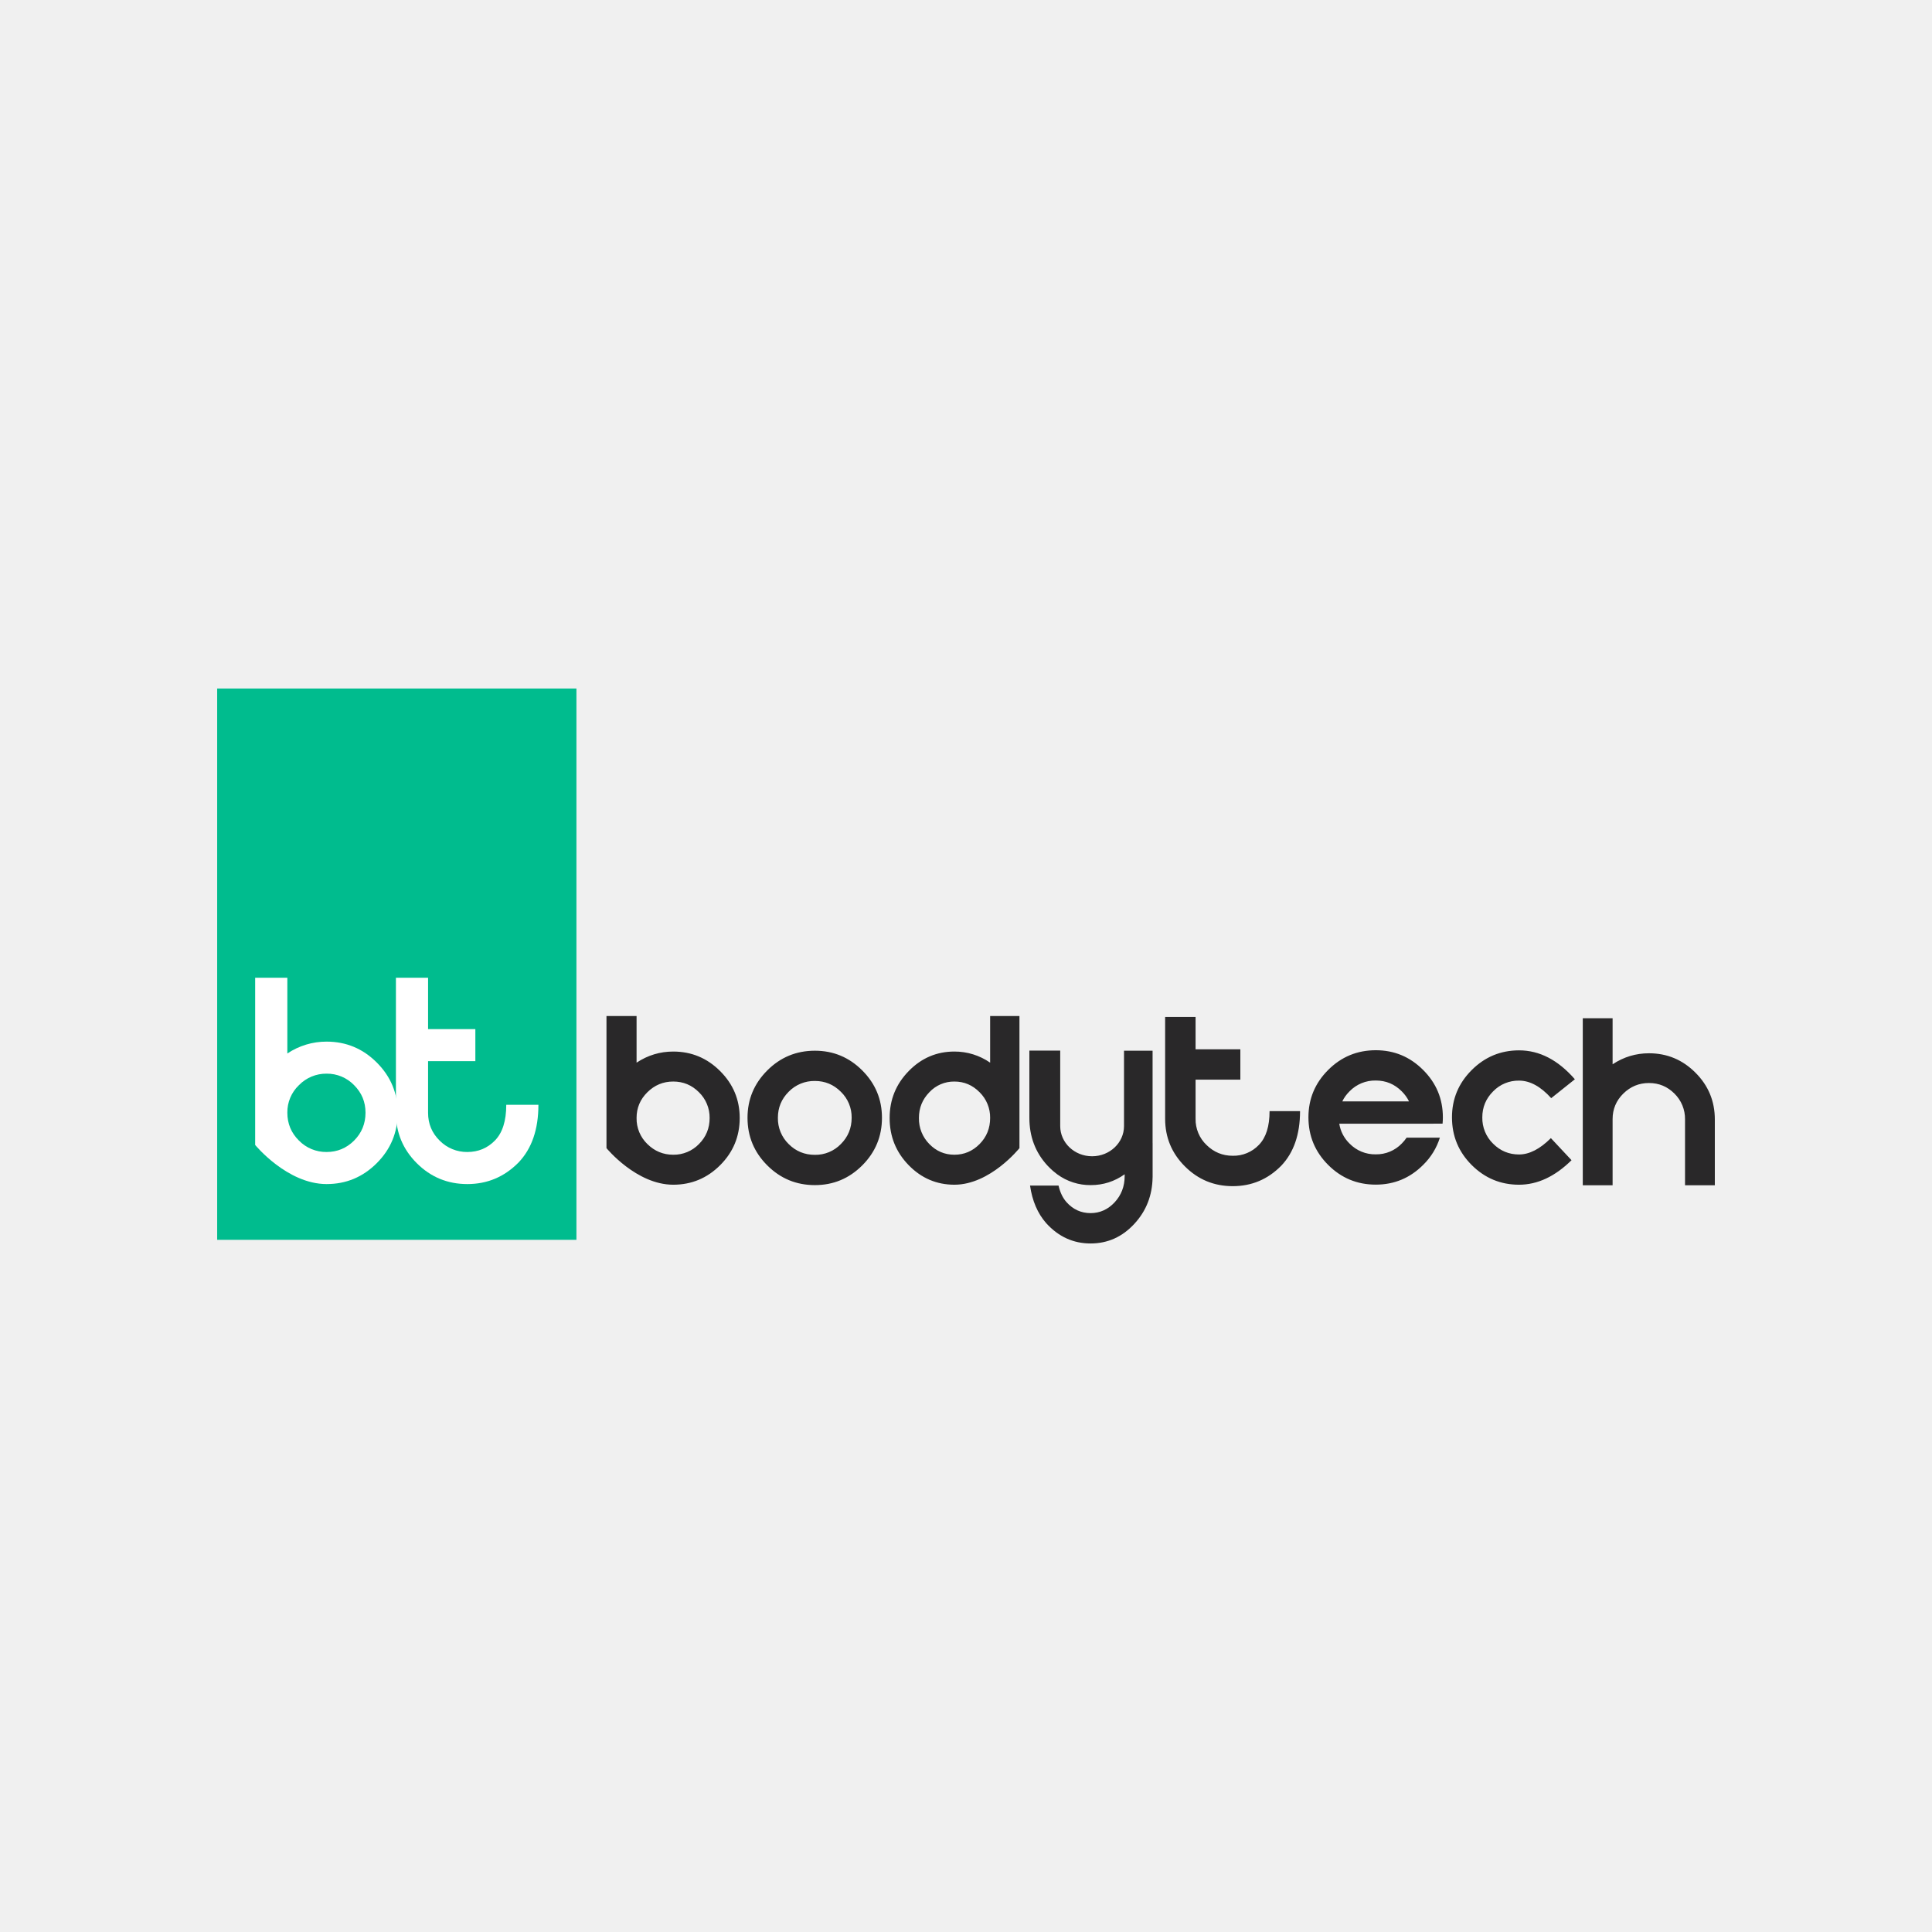
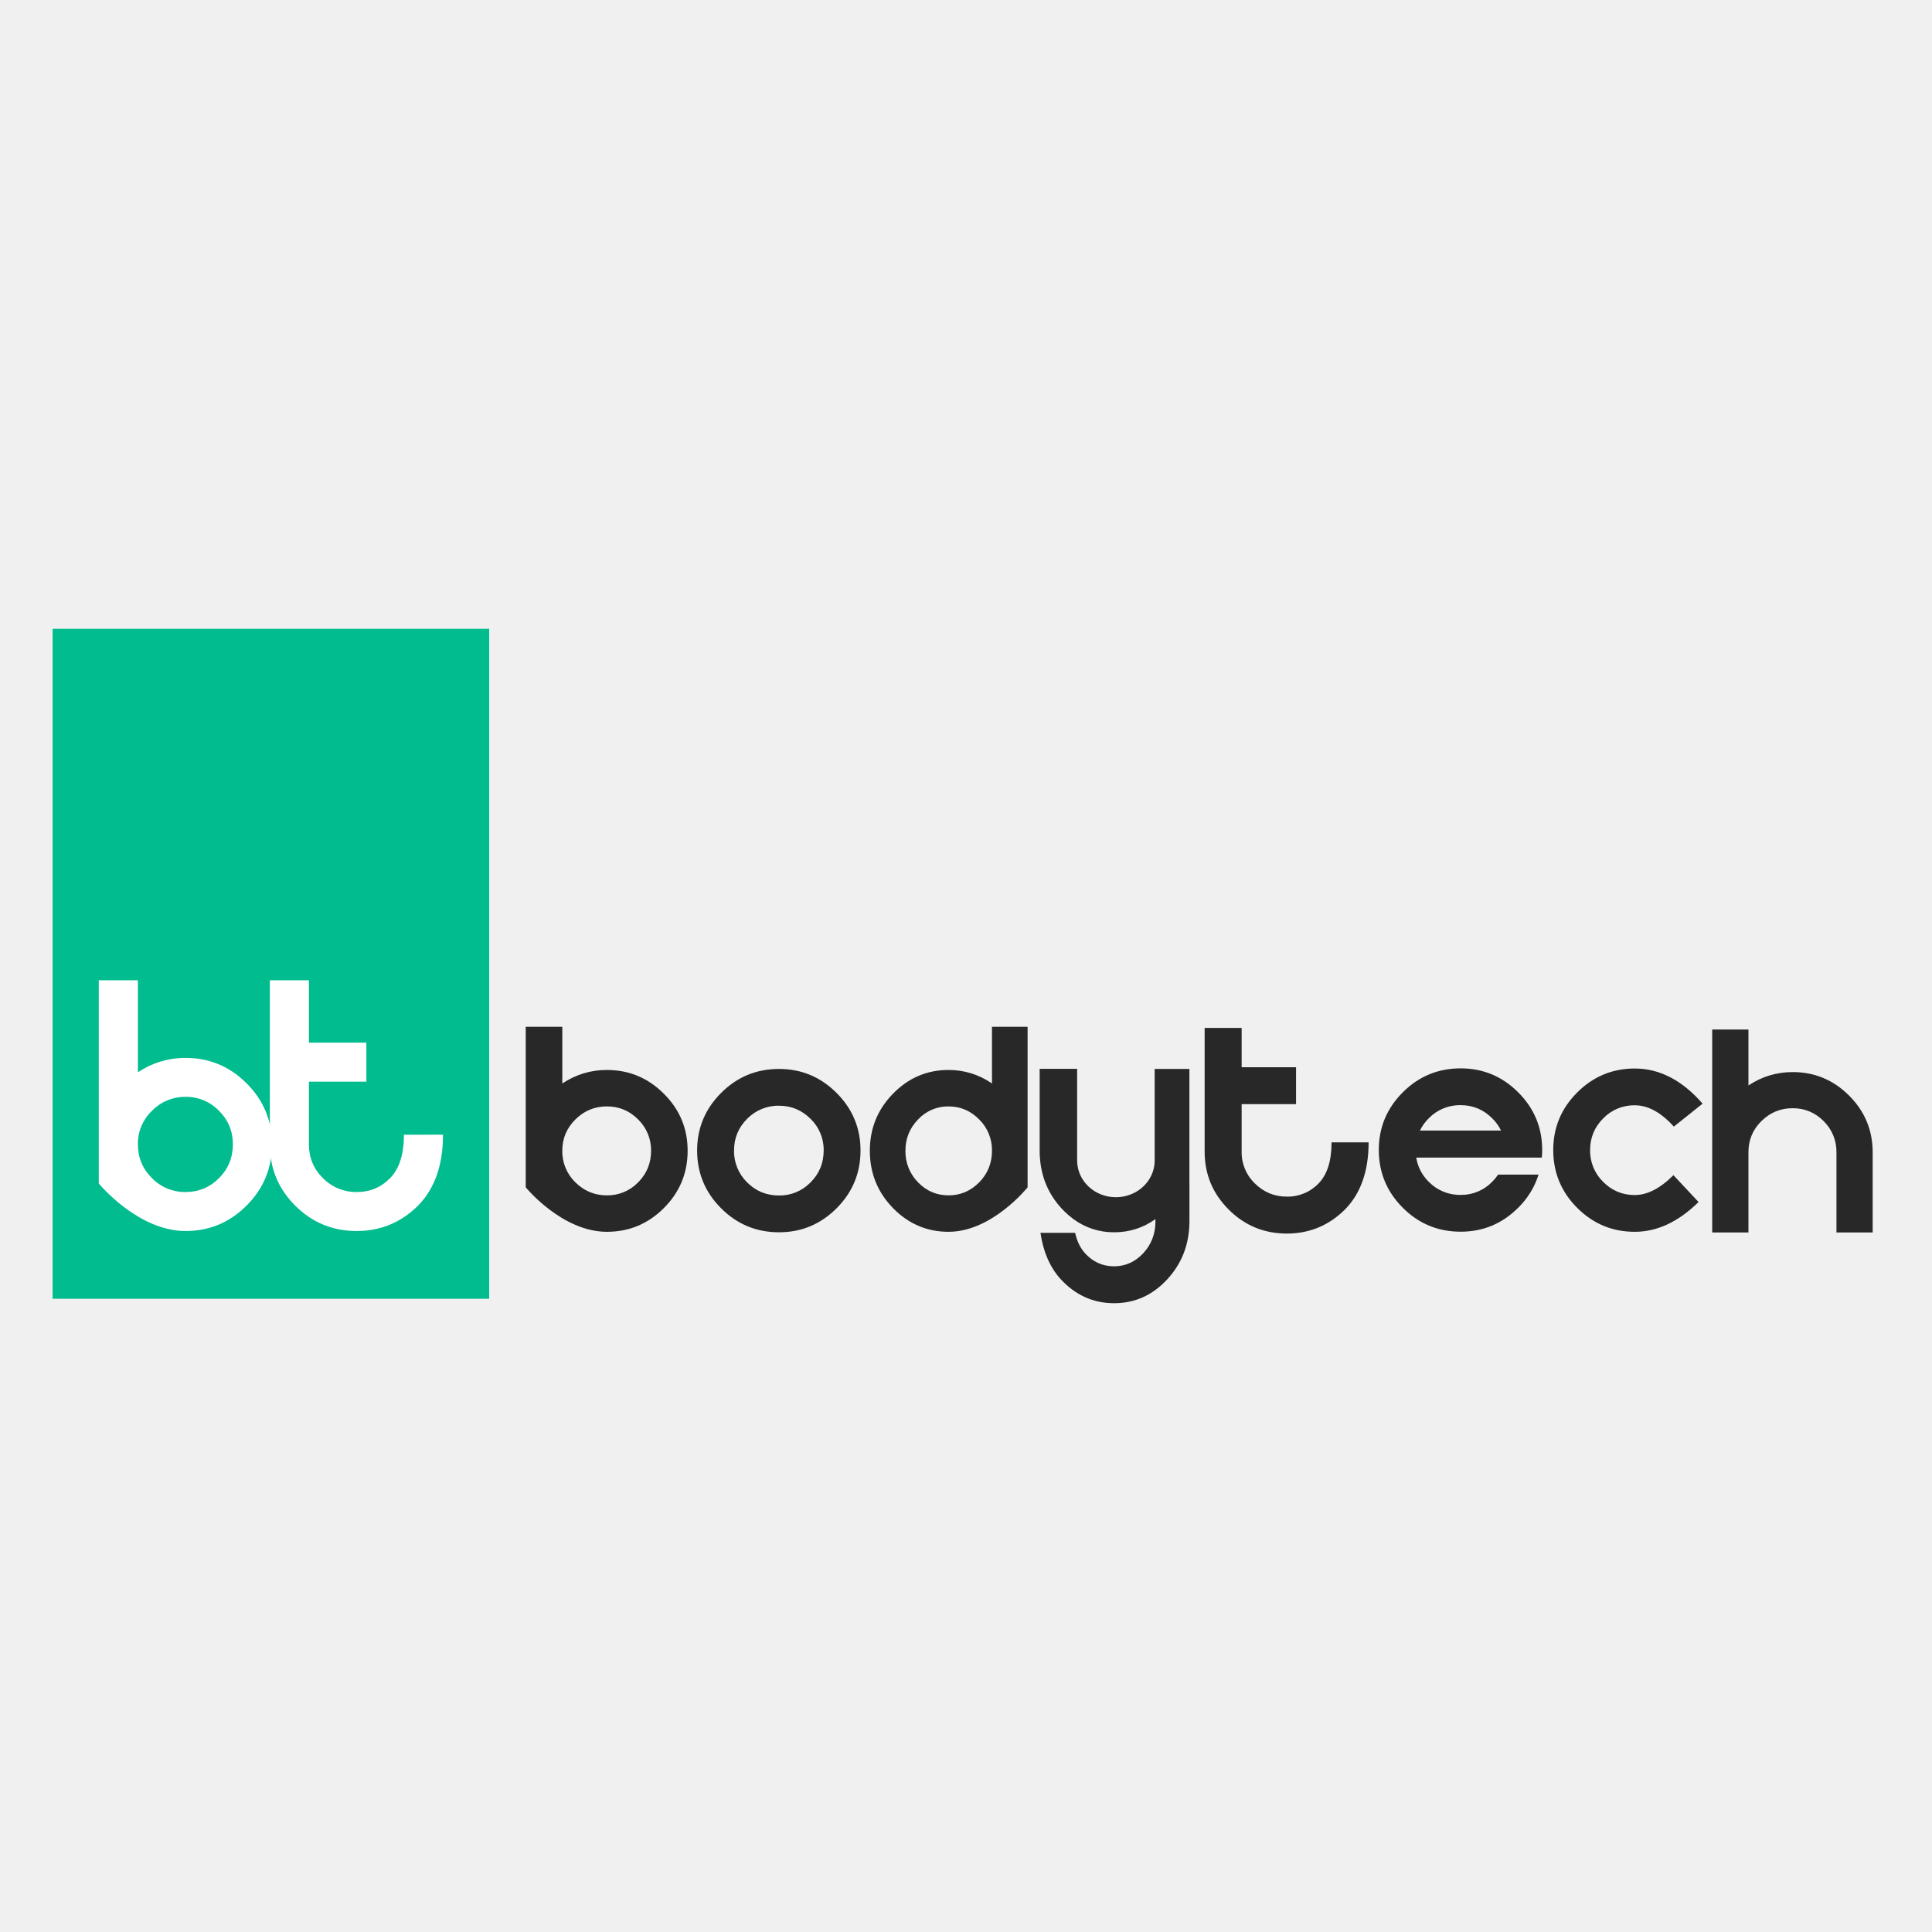
- <svg xmlns="http://www.w3.org/2000/svg" width="2500" height="2500" viewBox="0 0 700 700" version="1.1">
+ <svg xmlns="http://www.w3.org/2000/svg" width="2500" height="2500" viewBox="63 234 576 232" version="1.1">
  <g transform="translate(0,403)">
    <path d="M208.851-153.532V46.21H78.686v-199.742" fill="#00bc8e" fill-opacity="1" fill-rule="nonzero" />
    <path d="M195.077-2.704q0 13.374-7.223 20.922-7.698 7.794-18.537 7.794-10.717-.006-18.297-7.554Q143.45 10.9 143.45.21v-48.95h11.65v18.601h17.13v11.624H155.1V.21q0 5.921 4.193 10.055a13.87 13.87 0 0 0 10.024 4.124q5.953 0 10.023-4.182 4.086-4.188 4.086-12.91z" fill="#ffffff" fill-opacity="1" fill-rule="nonzero" />
    <path d="M144.087.154q0 10.7-7.58 18.286-7.575 7.57-18.174 7.57c-14.286 0-25.883-14.174-25.883-14.174V-48.74h11.661v27.44a25.34 25.34 0 0 1 14.222-4.3q10.605 0 18.174 7.57 7.586 7.564 7.58 18.185m-11.655 0q0-5.852-4.134-9.98a13.6 13.6 0 0 0-9.965-4.167 13.76 13.76 0 0 0-10.024 4.166 13.5 13.5 0 0 0-4.198 9.981q0 5.943 4.198 10.093a13.76 13.76 0 0 0 10.024 4.14q5.814 0 9.965-4.14 4.128-4.15 4.134-10.093" fill="#ffffff" fill-opacity="1" fill-rule="nonzero" />
    <path d="M456.128 11.806a12.7 12.7 0 0 1-9.484 3.952q-5.521 0-9.49-3.9a12.8 12.8 0 0 1-3.974-9.521v-14.152h16.222v-11.01H433.18v-11.72h-11.032V2.337q0 10.13 7.175 17.278 7.164 7.154 17.32 7.154 10.259 0 17.54-7.373 6.844-7.153 6.85-19.812h-11.048q.005 8.253-3.857 12.222M295.254-22.309q-10.114 0-17.256 7.143-7.154 7.154-7.16 17.156 0 10.103 7.16 17.251 7.142 7.148 17.256 7.148 10.008 0 17.156-7.148t7.143-17.251q0-10.002-7.143-17.156-7.148-7.143-17.156-7.143m9.405 33.82a12.8 12.8 0 0 1-9.405 3.91q-5.606 0-9.51-3.91a12.96 12.96 0 0 1-3.9-9.521q0-5.51 3.9-9.421a12.96 12.96 0 0 1 9.51-3.915q5.5.005 9.405 3.915a12.8 12.8 0 0 1 3.91 9.42q0 5.612-3.91 9.523m245.717-22.986q5.932 0 11.656 6.358l8.573-6.844q-9.122-10.482-20.229-10.477-10.007 0-17.155 7.143t-7.143 17.14q0 10.124 7.143 17.262 7.148 7.143 17.155 7.137 10.002 0 19.023-8.882l-7.484-8.001q-5.932 5.921-11.539 5.926-5.494 0-9.399-3.91a12.96 12.96 0 0 1-3.91-9.532q0-5.5 3.91-9.416a12.8 12.8 0 0 1 9.4-3.904m63.917-2.878q-7.02-7.03-16.84-7.025-7.138 0-13.177 3.984v-16.67H573.47v60.509h10.807V2.473q0-5.41 3.873-9.245 3.905-3.835 9.303-3.83 5.393-.005 9.229 3.83a12.8 12.8 0 0 1 3.835 9.346v23.872h10.797V2.596q0-9.938-7.02-16.948m-370.368-7.651q-7.186-.005-13.283 4.022v-16.9h-10.904v47.867s10.834 13.26 24.186 13.26q9.923 0 16.996-7.073 7.09-7.084 7.09-17.107 0-9.917-7.09-16.99-7.073-7.079-16.995-7.079m9.319 33.516a12.7 12.7 0 0 1-9.32 3.868q-5.446 0-9.367-3.868a12.8 12.8 0 0 1-3.915-9.447q-.006-5.452 3.915-9.325 3.921-3.883 9.367-3.883 5.458 0 9.32 3.883a12.8 12.8 0 0 1 3.867 9.325q0 5.564-3.867 9.447m105.5-29.495a22.57 22.57 0 0 0-12.947-4.023q-9.666 0-16.563 7.08-6.908 7.073-6.903 16.99-.005 10.023 6.903 17.107 6.897 7.068 16.563 7.073c13.005 0 23.568-13.256 23.568-13.256v-47.87h-10.621Zm-3.82 29.494q-3.825 3.867-9.127 3.867-5.313 0-9.08-3.867a13.07 13.07 0 0 1-3.776-9.448q0-5.446 3.777-9.324a12.16 12.16 0 0 1 9.08-3.878q5.301-.006 9.126 3.878a12.8 12.8 0 0 1 3.82 9.324q0 5.57-3.82 9.448M498.48-22.483q-10.119 0-17.262 7.148t-7.148 17.15q0 10.109 7.148 17.257 7.143 7.148 17.262 7.143 10.008 0 17.15-7.143a23.74 23.74 0 0 0 6.066-9.874H509.64a14.4 14.4 0 0 1-1.766 2.14 12.8 12.8 0 0 1-9.394 3.904 12.9 12.9 0 0 1-9.51-3.905 12.8 12.8 0 0 1-3.73-7.207h34.098v-.005h3.334q.107-1.141.107-2.31 0-10.002-7.148-17.15-7.143-7.148-17.15-7.148m0 10.973q5.494 0 9.393 3.91 1.68 1.67 2.636 3.654h-24.17q.944-1.984 2.63-3.654a12.9 12.9 0 0 1 9.51-3.91m-80.876 22.704V-22.31H407.25V4.996c0 6.043-5.174 10.94-11.56 10.94s-11.554-4.897-11.554-10.94v-27.34H372.96V1.993q0 10.21 6.551 17.31.97 1.035 1.995 1.932l1.552 1.242a20.16 20.16 0 0 0 12.168 3.91q6.732 0 12.259-3.926v.646q0 5.612-3.644 9.527-3.643 3.894-8.705 3.9-5.159-.006-8.706-3.958-2.049-2.294-2.902-6.028H373.2c.806 5.547 2.737 10.082 5.842 13.613q6.678 7.372 16.094 7.372 9.319 0 15.896-7.153 6.428-6.988 6.572-16.809h.01V11.194Z" fill="#292829" fill-opacity="1" fill-rule="nonzero" />
  </g>
</svg>
